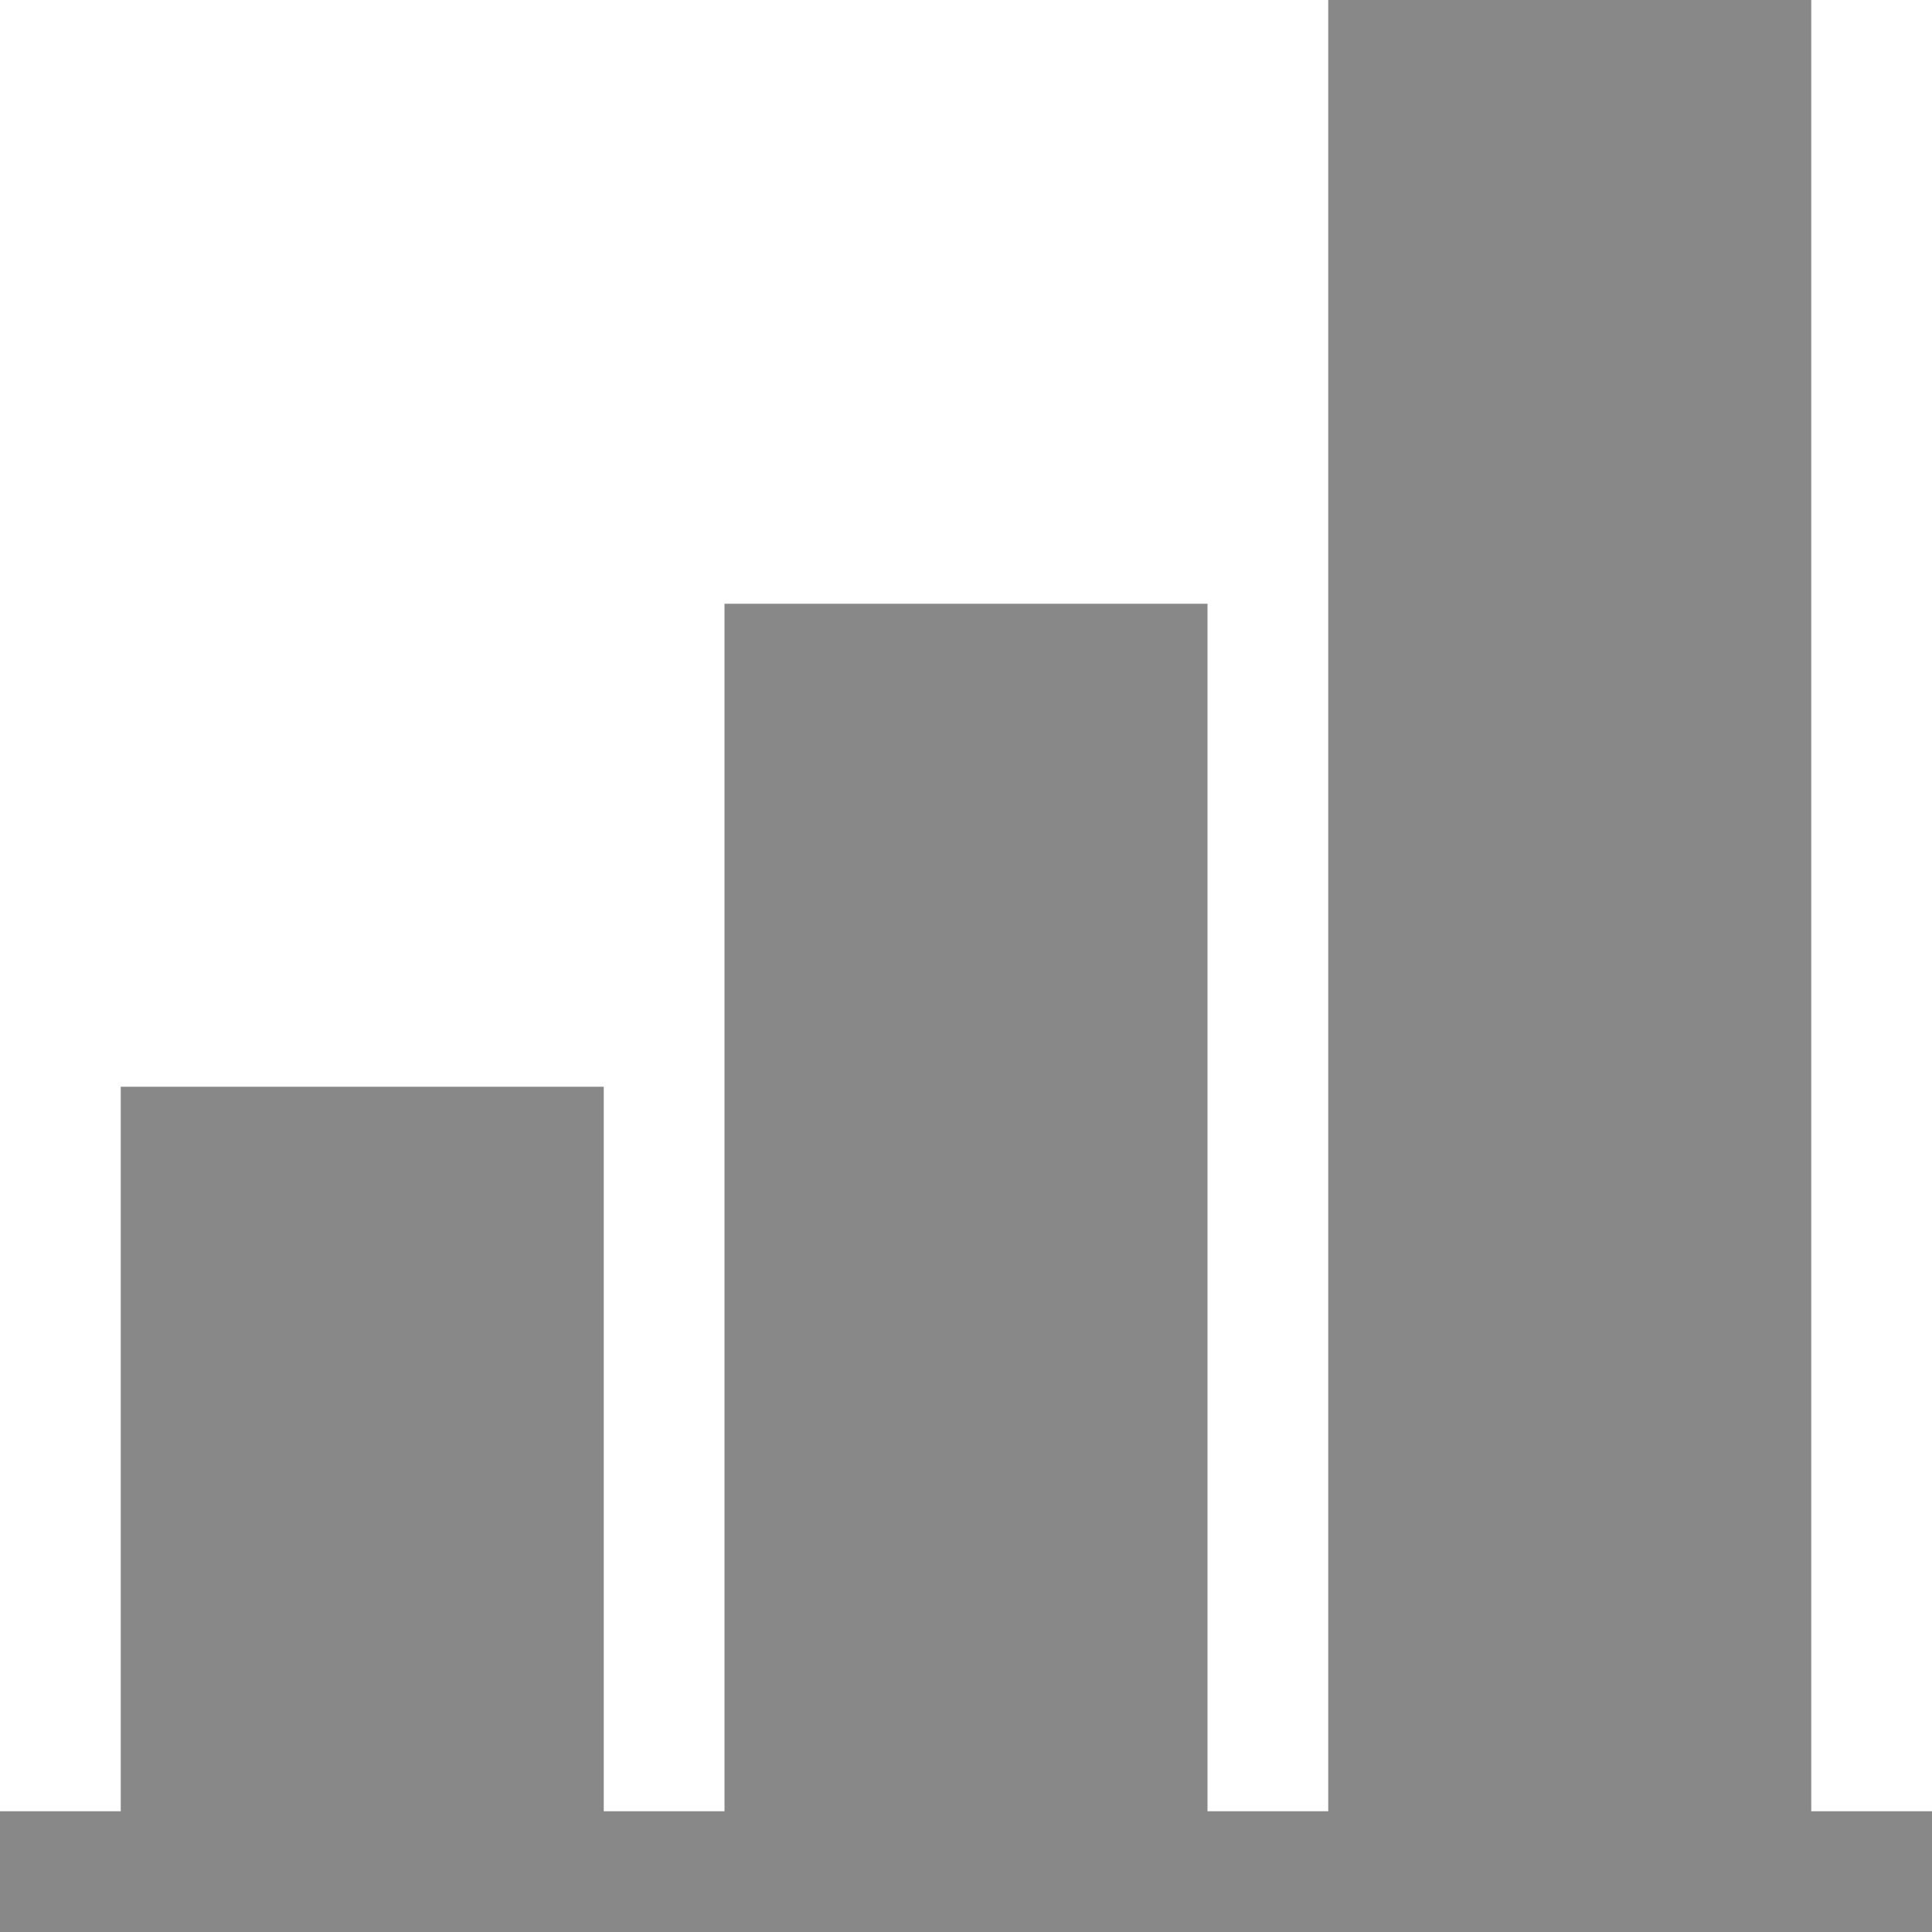
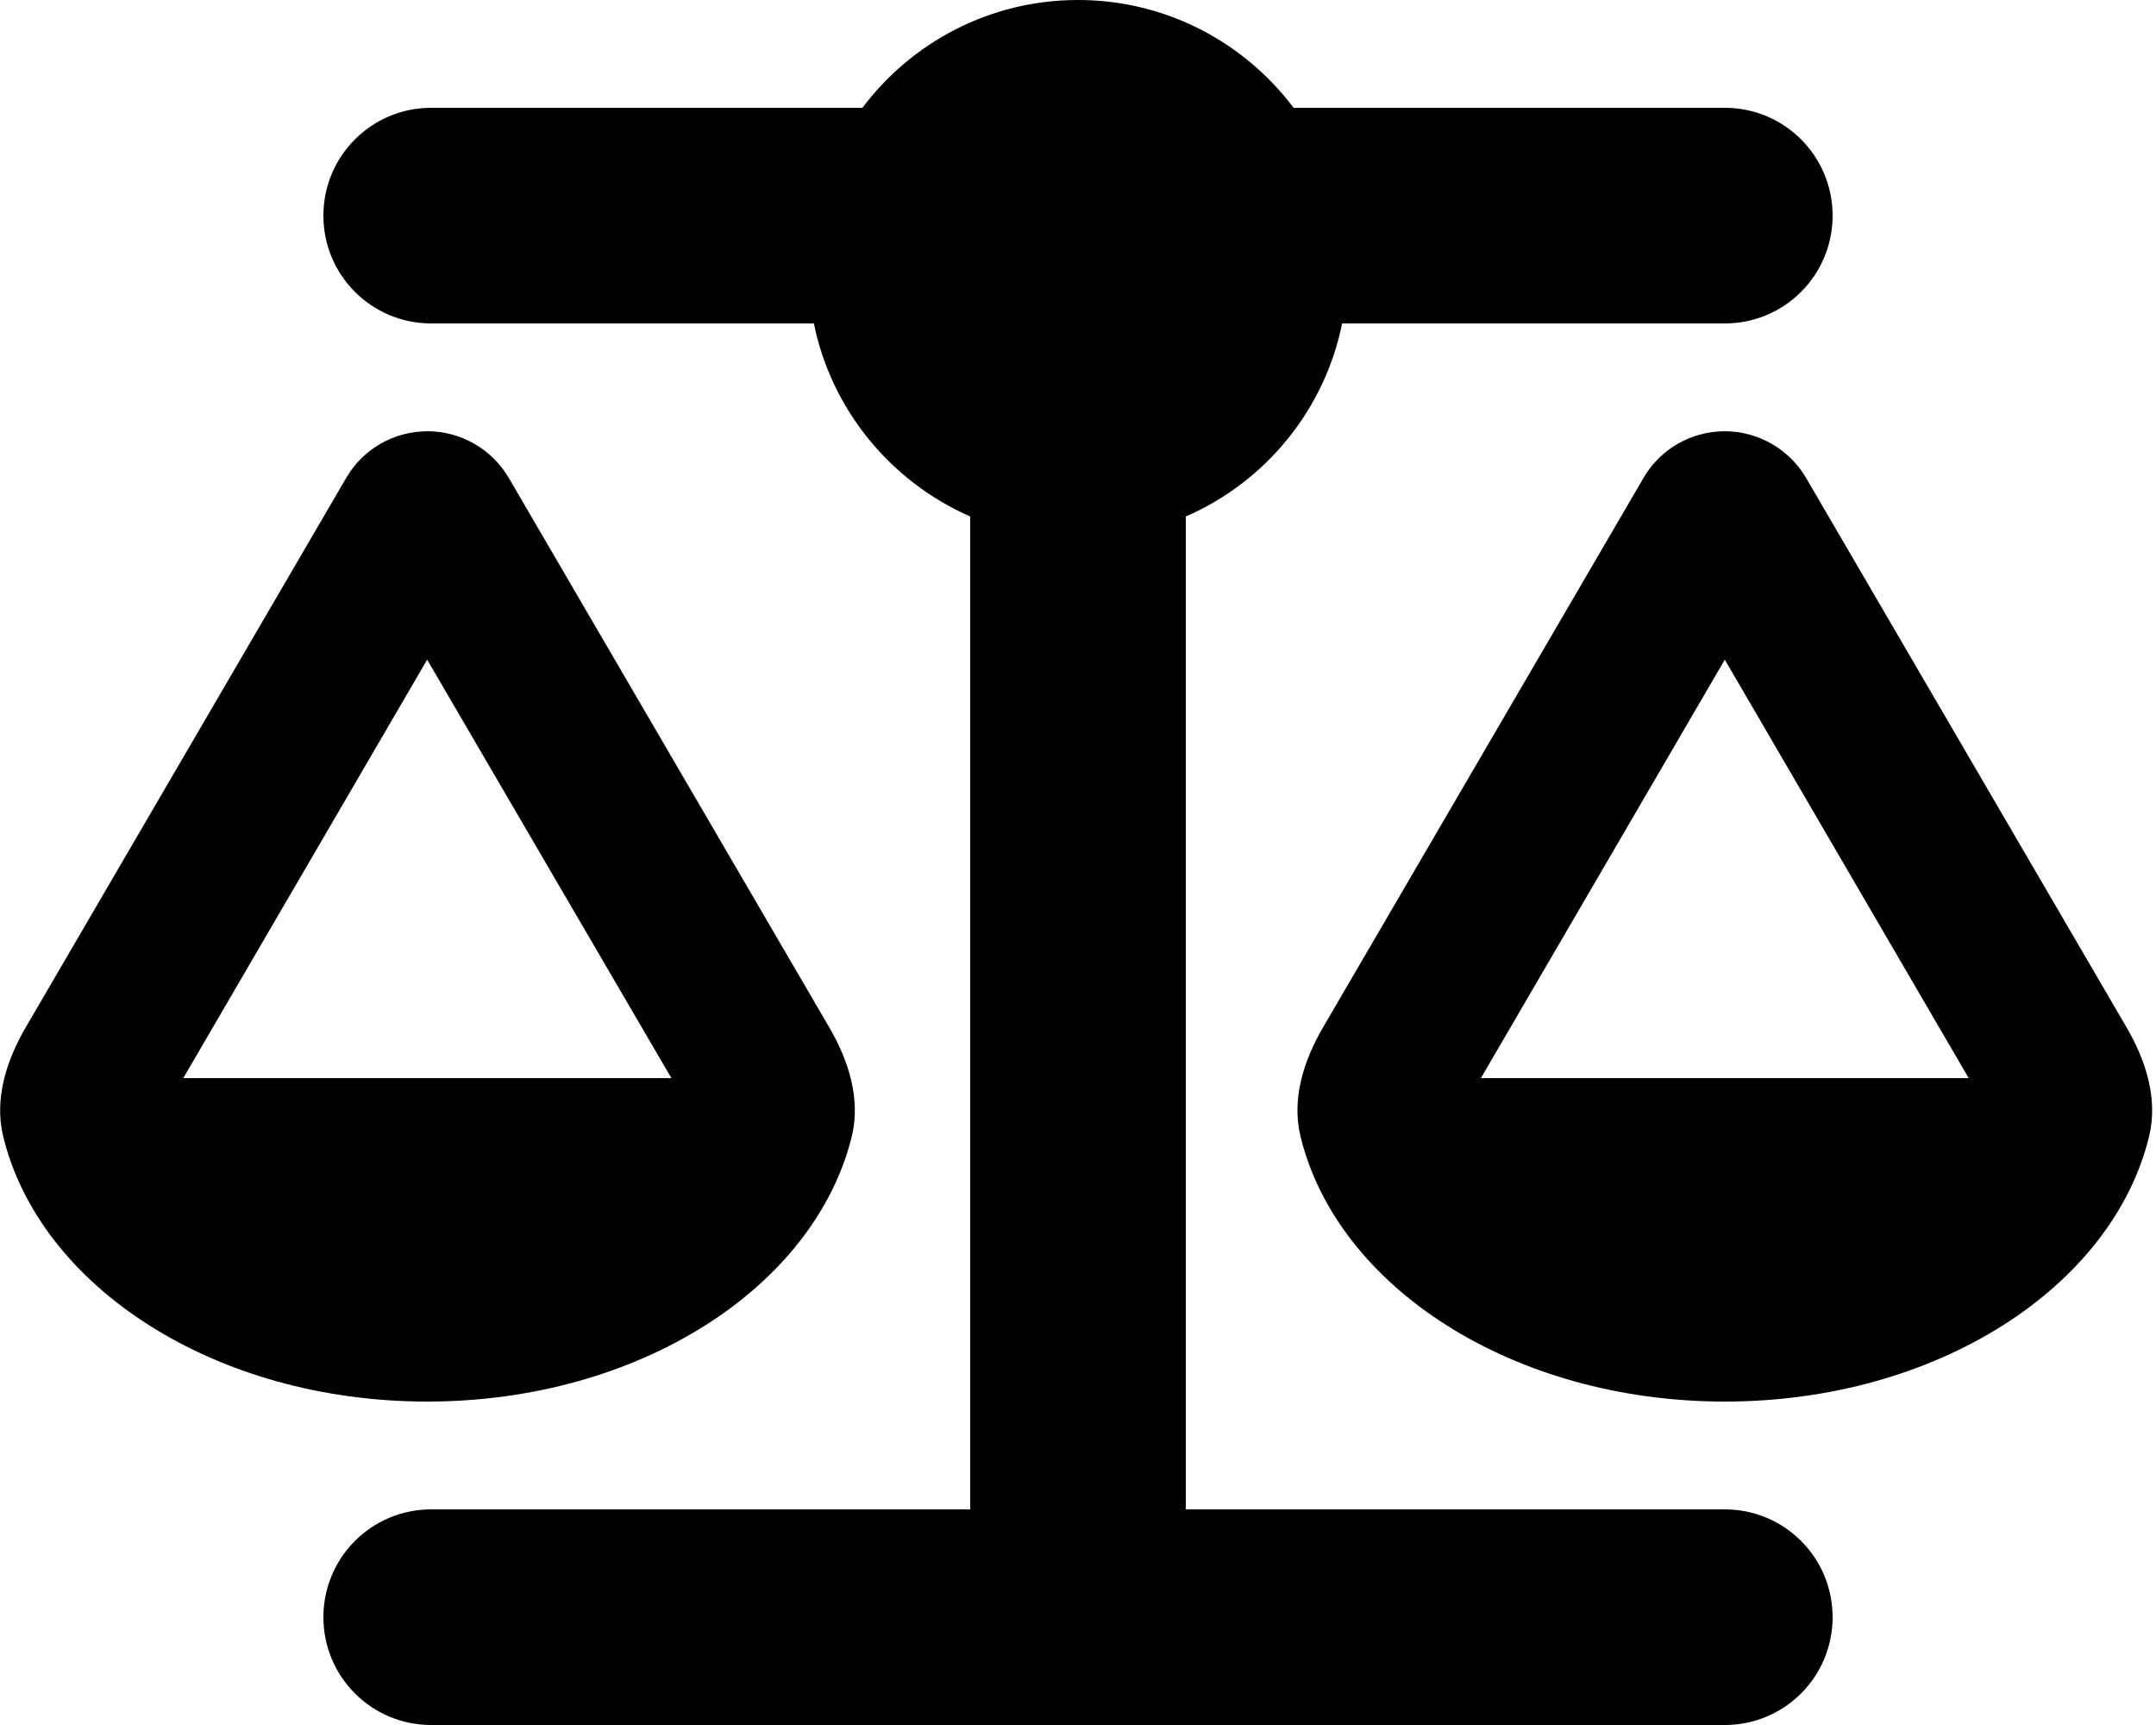
- <svg xmlns="http://www.w3.org/2000/svg" width="16" height="16" viewBox="0 0 16 16" preserveAspectRatio="xMinYMid meet" overflow="visible">
-   <path d="M6 15V5h4v10H6zm9 1V0h-4v16h4zM5 15V9H1v6h4zm-5 1h16v-1H0v1z" fill="#888" />
+ <svg xmlns="http://www.w3.org/2000/svg" viewBox="0 0 640 512" preserveAspectRatio="xMinYMid meet">
+   <path d="M384 32H512c17.7 0 32 14.3 32 32s-14.3 32-32 32H398.4c-5.2 25.8-22.9 47.1-46.4 57.3V448H512c17.7 0 32 14.3 32 32s-14.3 32-32 32H320 128c-17.7 0-32-14.3-32-32s14.3-32 32-32H288V153.3c-23.5-10.3-41.2-31.6-46.4-57.3H128c-17.7 0-32-14.3-32-32s14.3-32 32-32H256c14.6-19.4 37.8-32 64-32s49.4 12.6 64 32zm55.6 288H584.4L512 195.8 439.6 320zM512 416c-62.9 0-115.2-34-126-78.9c-2.6-11 1-22.3 6.7-32.1l95.2-163.2c5-8.6 14.2-13.8 24.1-13.8s19.1 5.3 24.1 13.8l95.2 163.2c5.7 9.8 9.3 21.1 6.7 32.1C627.2 382 574.9 416 512 416zM126.8 195.8L54.4 320H199.3L126.8 195.8zM.9 337.1c-2.6-11 1-22.3 6.7-32.1l95.2-163.2c5-8.6 14.2-13.8 24.1-13.8s19.1 5.3 24.1 13.8l95.2 163.2c5.7 9.8 9.3 21.1 6.7 32.1C242 382 189.7 416 126.8 416S11.7 382 .9 337.1z" />
</svg>
